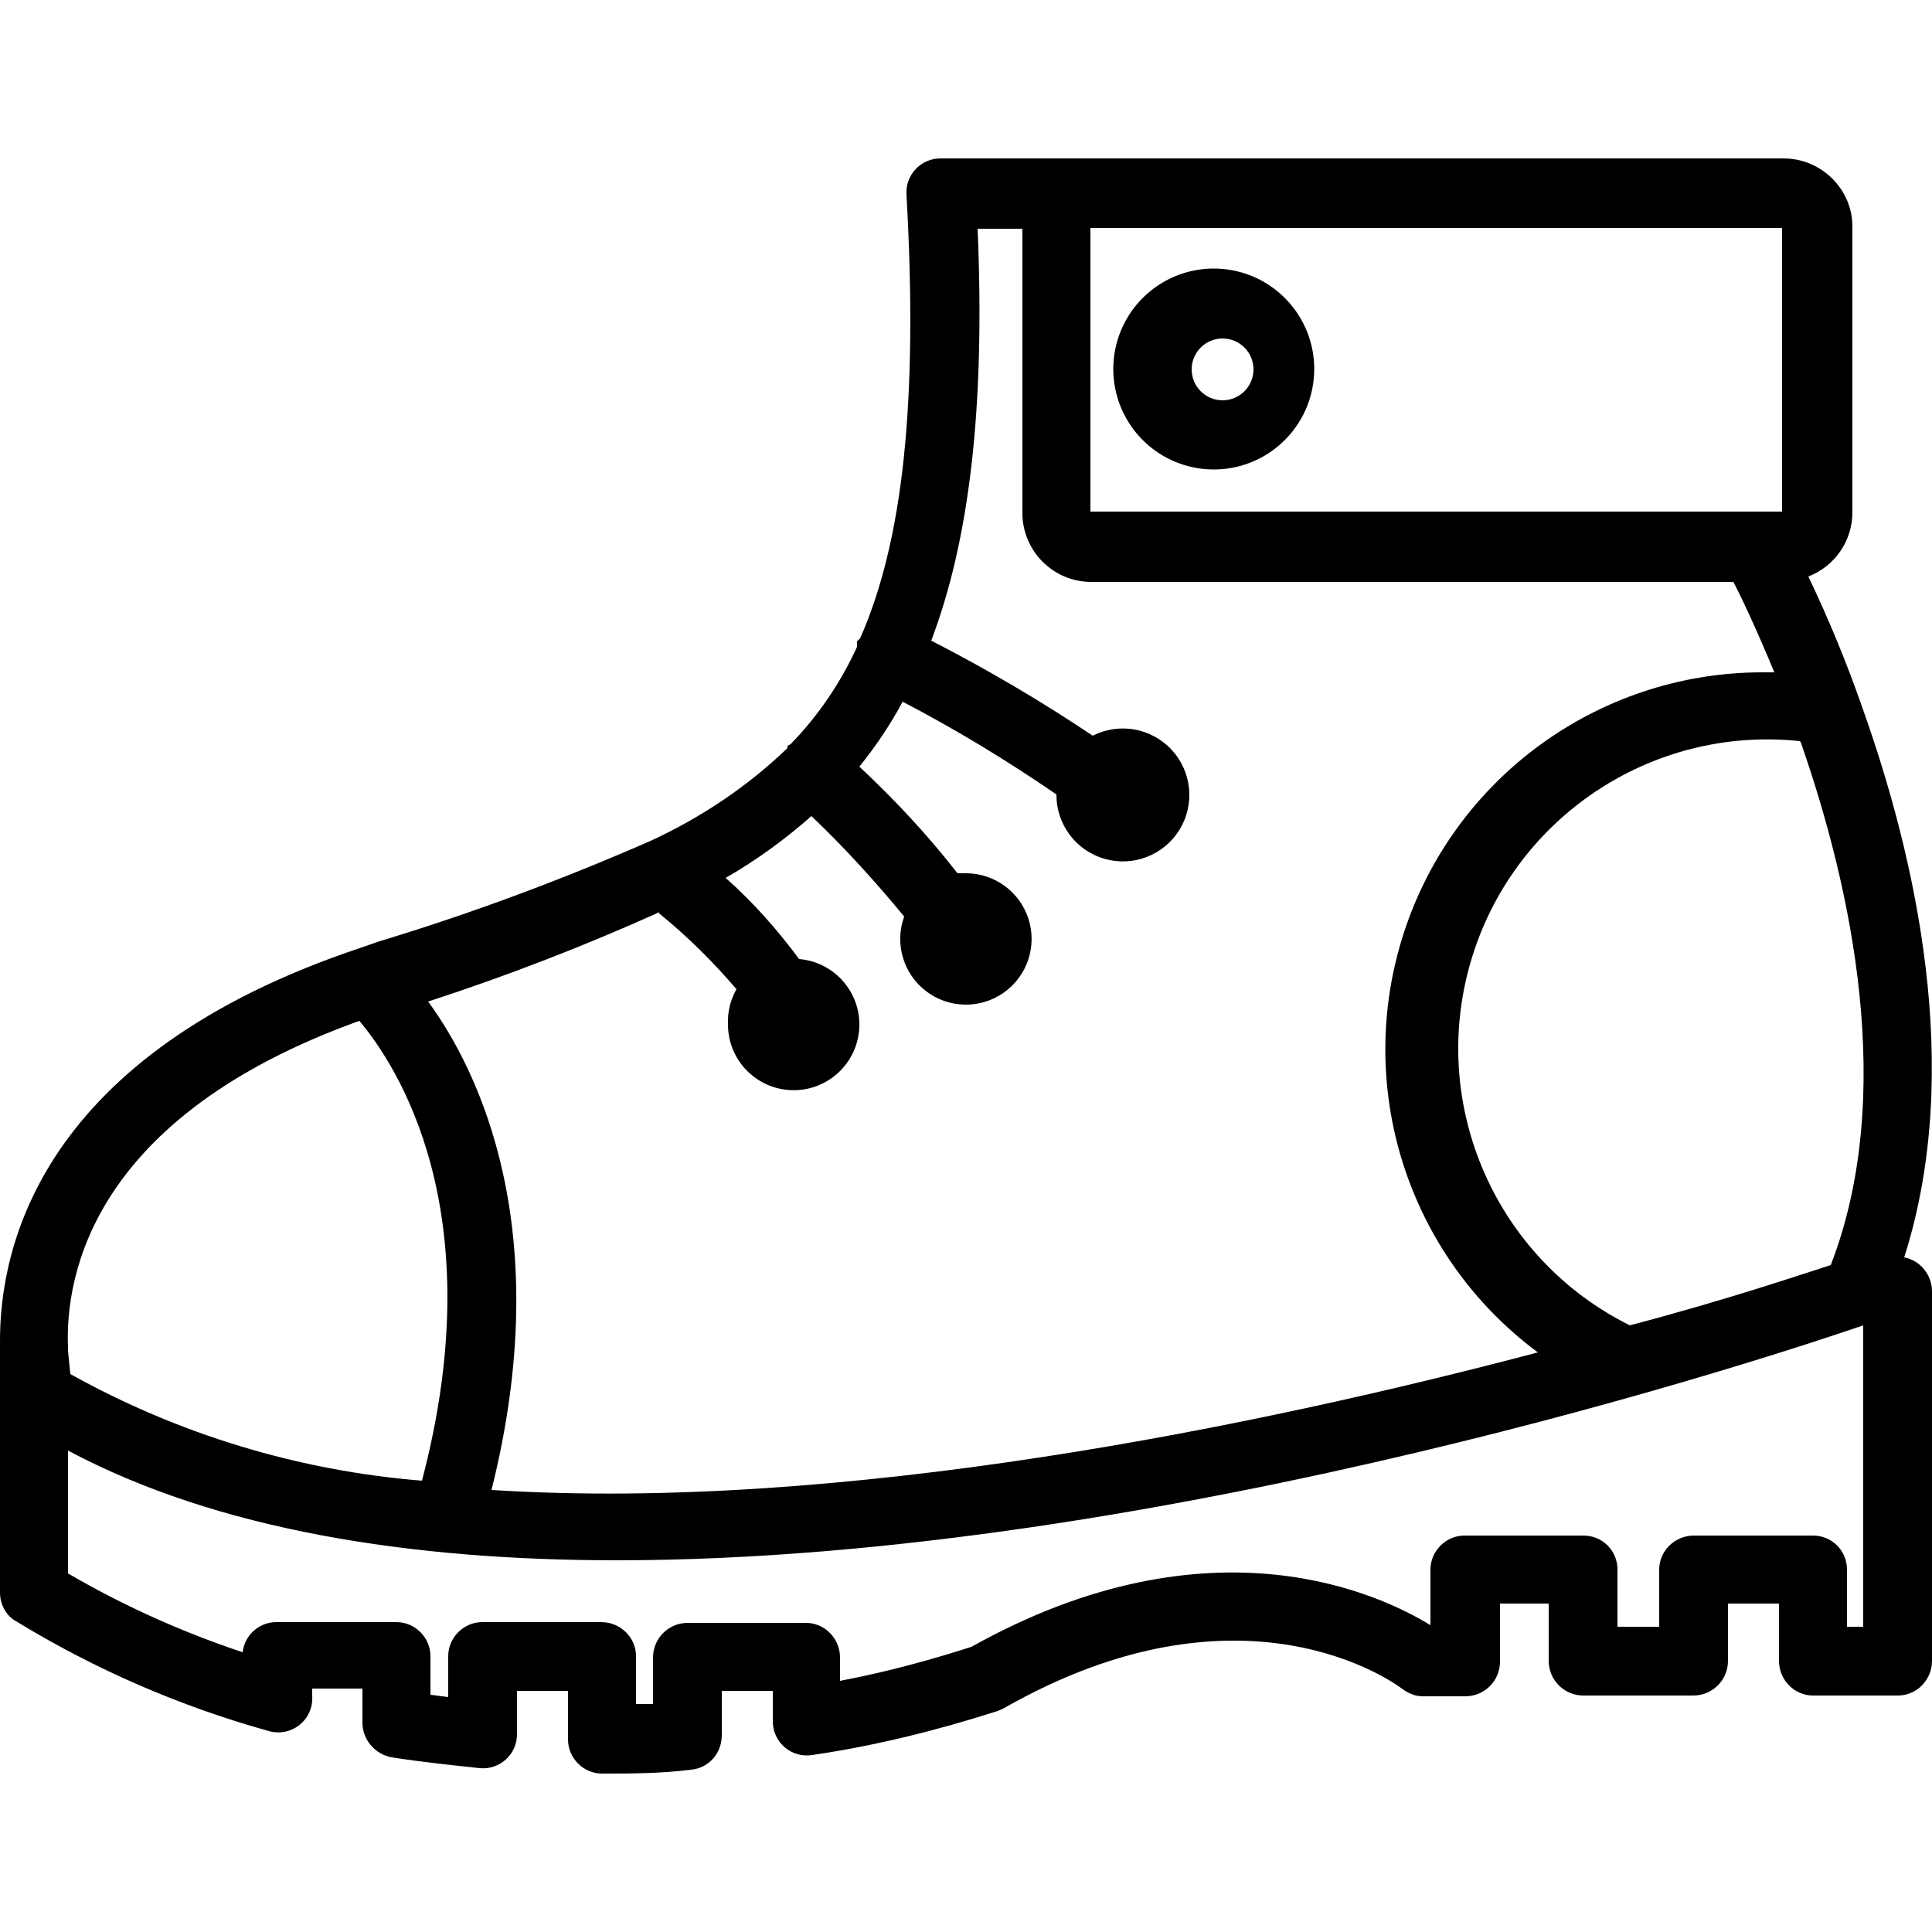
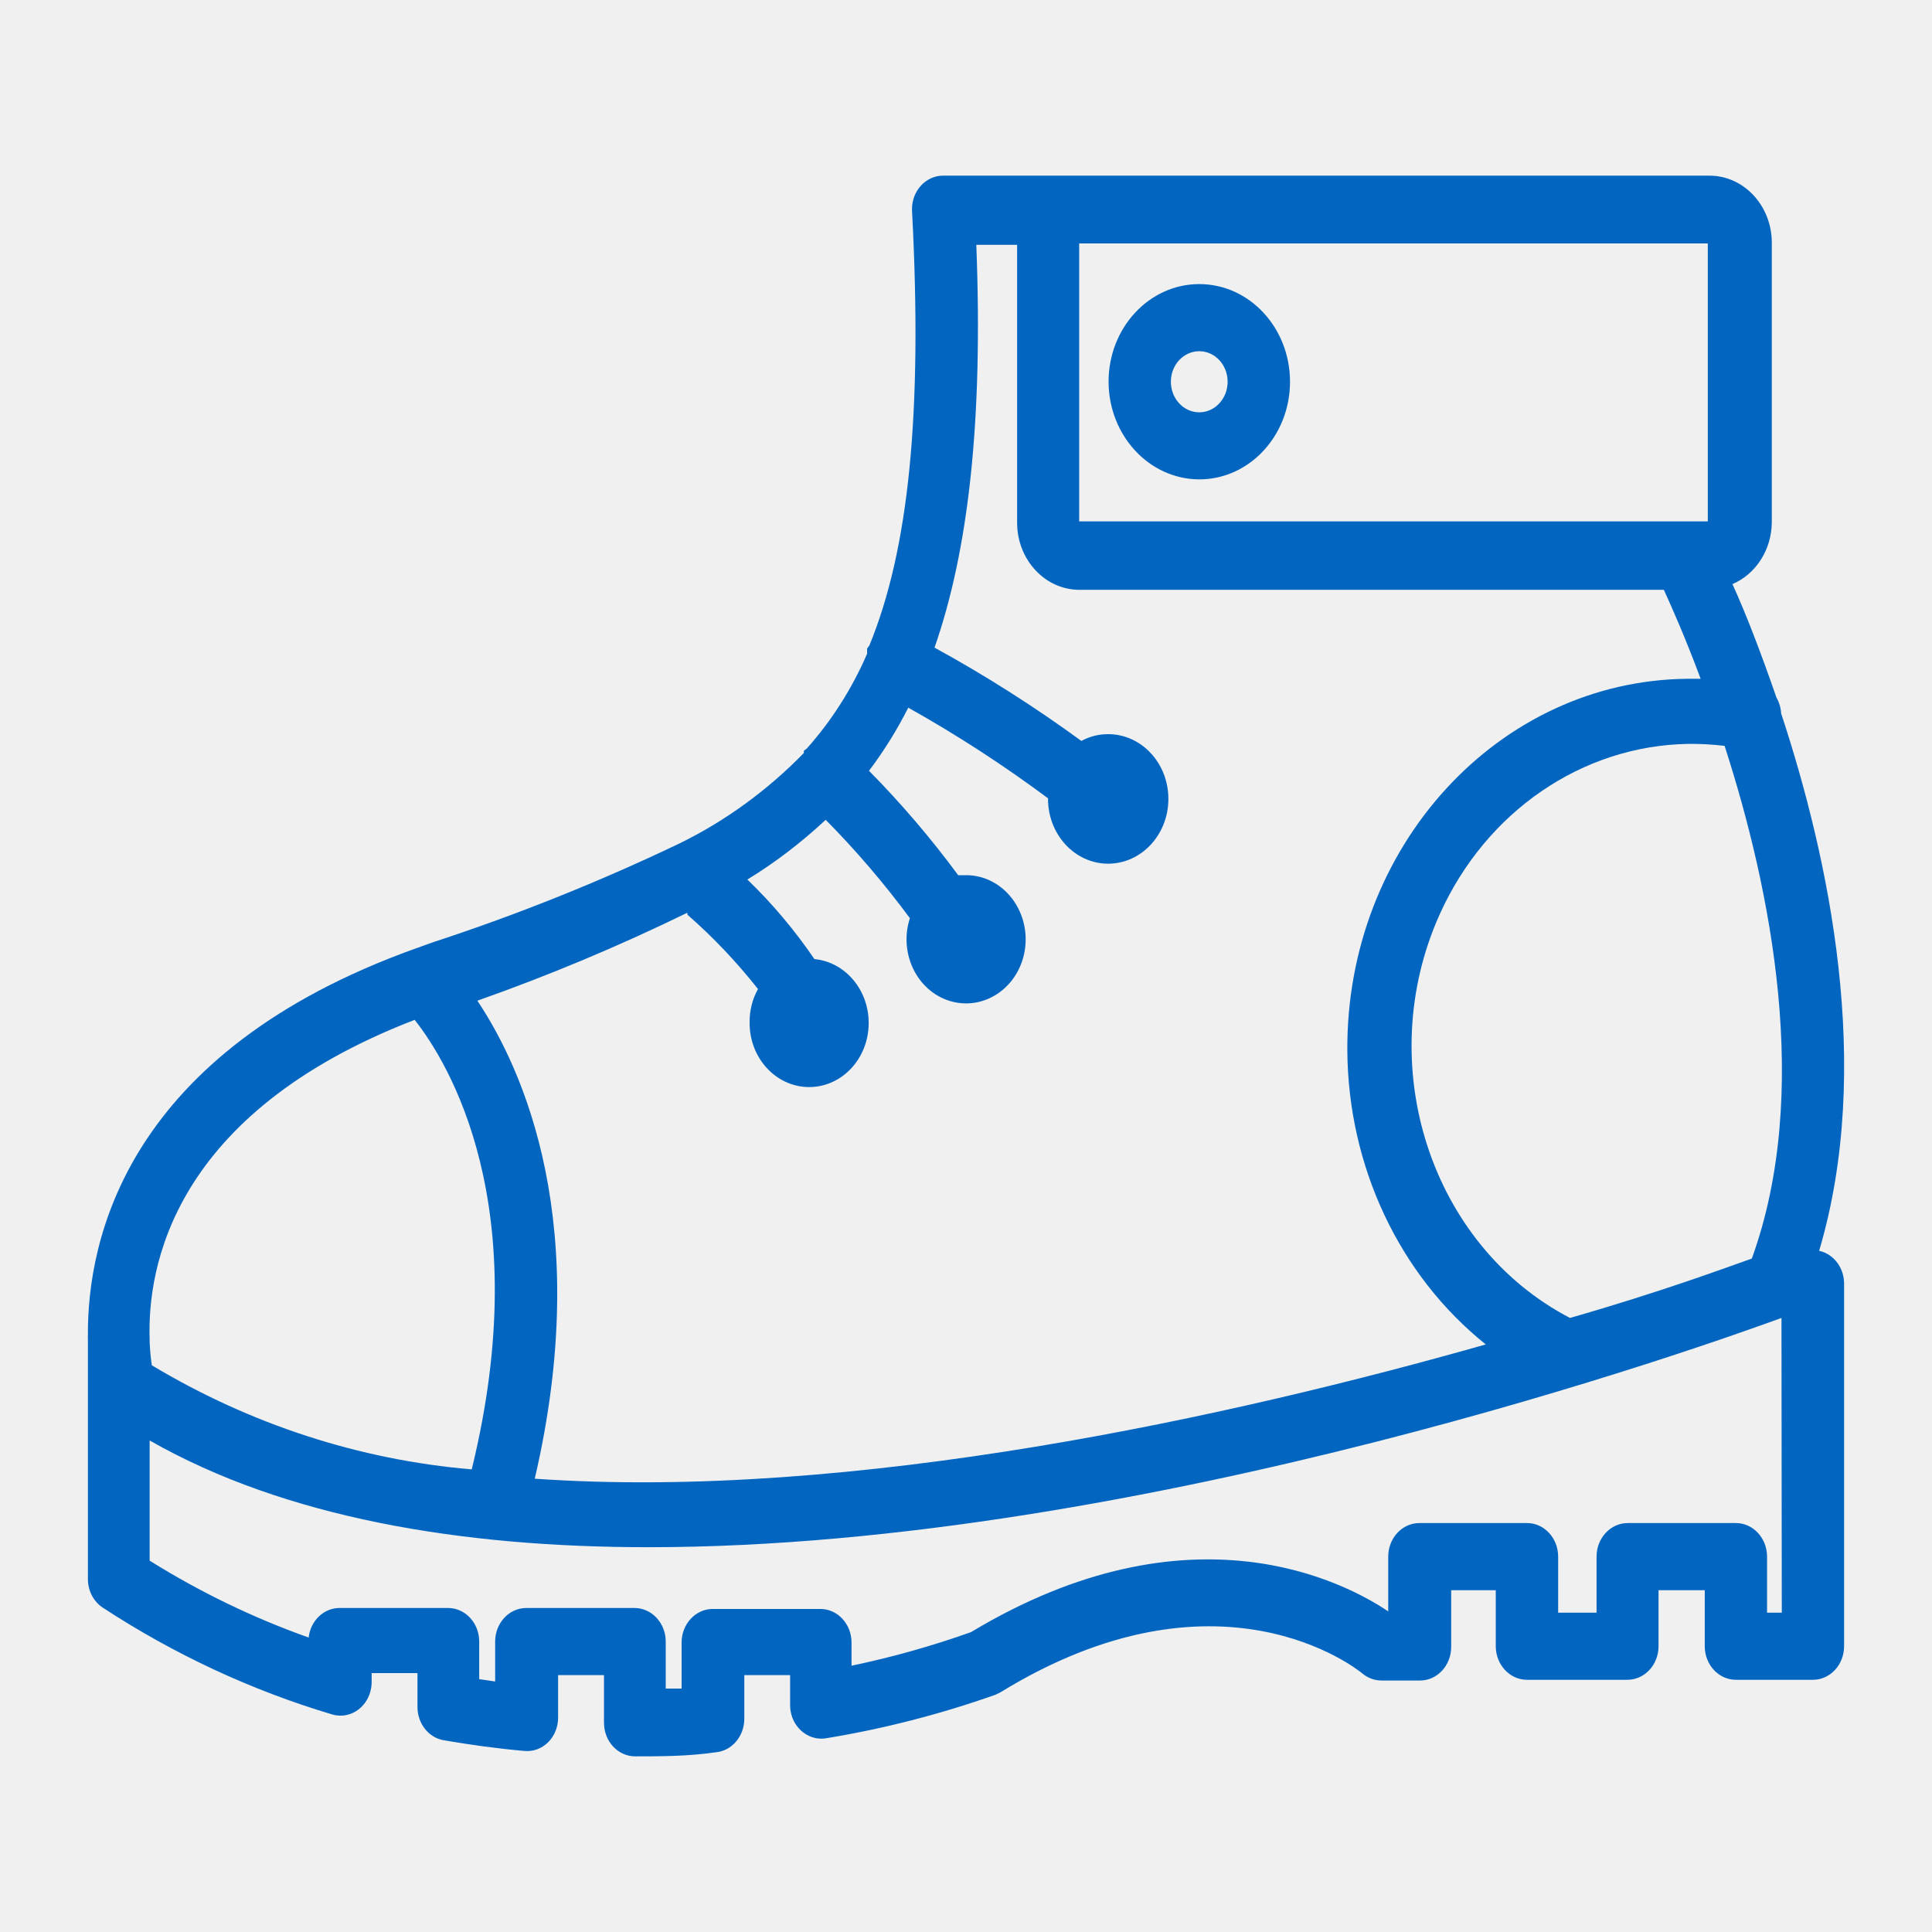
- <svg xmlns="http://www.w3.org/2000/svg" viewBox="0 0 25 25" fill="currentColor">
-   <path fill="#fff" d="M0 0h25v25h-25z" />
-   <path d="M24.64 16.27c.78-2.44.14-5.2-.54-7.11a16.6 16.6 0 0 0-.7-1.7.89.89 0 0 0 .57-.83v-3.7c0-.48-.4-.88-.89-.88h-10.9a.44.44 0 0 0-.45.47c.15 2.66-.04 4.47-.6 5.74a.39.39 0 0 0-.04.04v.07c-.21.46-.5.89-.86 1.26l-.04.02v.03c-.52.5-1.12.9-1.77 1.2-1.14.5-2.32.94-3.51 1.3l-.23.08c-4.15 1.38-4.69 3.87-4.68 5.12v3.23c0 .15.08.3.21.37a12.9 12.9 0 0 0 3.27 1.42.44.44 0 0 0 .56-.45v-.1h.65v.44c0 .22.16.41.38.45.38.06.77.1 1.14.14a.44.44 0 0 0 .48-.44v-.56h.66v.63c0 .24.2.44.44.44.37 0 .75 0 1.15-.05.23-.02.4-.21.4-.45v-.57h.66v.39a.44.44 0 0 0 .51.44c.82-.12 1.62-.32 2.4-.57l.07-.03c3.11-1.78 5.08-.32 5.16-.26.08.06.17.1.27.1h.55c.25 0 .45-.2.45-.45v-.75h.63v.74c0 .25.2.45.45.45h1.42c.25 0 .45-.2.45-.45v-.74h.66v.74c0 .25.2.45.44.45h1.1c.24 0 .44-.2.44-.45v-4.78c0-.21-.15-.4-.36-.44Zm-10.53-13.32h8.95v3.67h-8.95v-3.67Zm-5.58 8.85v.02c.37.3.7.63 1 .98a.84.84 0 0 0-.11.45.85.85 0 1 0 .92-.84c-.28-.38-.6-.74-.95-1.05.4-.23.77-.5 1.11-.8.43.41.83.85 1.2 1.3a.85.85 0 1 0 .8-.56h-.11c-.39-.5-.81-.95-1.27-1.38.21-.26.4-.54.56-.84.69.36 1.35.76 1.99 1.2a.86.86 0 1 0 .47-.76 20.8 20.8 0 0 0-2.09-1.23c.49-1.29.7-3 .6-5.33h.58v3.68c0 .49.4.89.89.89h8.31c.12.23.31.64.53 1.17h-.18a4.88 4.88 0 0 0-2.88 8.8c-3.6.95-9 2.07-13.54 1.78.84-3.35-.16-5.42-.82-6.32a29.5 29.5 0 0 0 3-1.16Zm-3.88 1.41c.48.57 1.73 2.46.81 5.95a11.2 11.2 0 0 1-4.55-1.38l-.03-.3v-.04c-.04-.94.32-2.99 3.77-4.23Zm19.25 7.84v-.74c0-.25-.2-.44-.44-.44h-1.54c-.25 0-.45.2-.45.44v.74h-.54v-.74c0-.25-.2-.44-.44-.44h-1.54c-.24 0-.44.2-.44.44v.72c-.6-.37-2.81-1.47-5.94.28-.56.18-1.12.33-1.7.44v-.3c0-.25-.2-.45-.44-.45h-1.53c-.25 0-.45.2-.45.45v.6h-.22v-.62c0-.24-.2-.44-.45-.44h-1.54c-.24 0-.44.2-.44.44v.53l-.23-.03v-.5c0-.24-.2-.44-.44-.44h-1.54a.44.44 0 0 0-.45.39c-.78-.26-1.54-.6-2.26-1.02v-1.59c1.93 1.03 4.44 1.42 7.1 1.42 7.08 0 15.17-2.71 16.13-3.04v3.9h-.2Zm-.21-4.68c-.38.12-1.31.44-2.6.78a4 4 0 0 1 2.2-7.56l.01.01c.66 1.89 1.24 4.57.39 6.77Z" />
-   <path d="M15.82 3.48a1.3 1.3 0 1 0 0 2.59 1.3 1.3 0 0 0 0-2.59Zm0 1.7a.4.4 0 1 1 0-.8.4.4 0 0 1 0 .8Z" />
+ <svg xmlns="http://www.w3.org/2000/svg" width="24" height="24" viewBox="0 0 24 24" fill="none">
+   <path d="M22.598 15.538C23.276 13.253 22.718 10.659 22.126 8.862C22.122 8.792 22.102 8.725 22.068 8.666C21.866 8.082 21.68 7.603 21.521 7.256C21.814 7.131 22.007 6.828 22.01 6.489V3.016C22.01 2.555 21.663 2.182 21.235 2.182H11.717C11.503 2.181 11.329 2.368 11.329 2.598C11.329 2.607 11.329 2.615 11.33 2.624C11.461 5.126 11.291 6.823 10.799 8.02C10.789 8.031 10.78 8.044 10.772 8.057C10.771 8.078 10.771 8.099 10.772 8.12C10.584 8.555 10.33 8.954 10.021 9.3L9.986 9.325C9.986 9.325 9.986 9.325 9.986 9.354C9.531 9.82 9.008 10.201 8.436 10.48C7.44 10.956 6.418 11.365 5.376 11.706L5.178 11.777C1.556 13.069 1.084 15.413 1.092 16.589C1.091 16.605 1.091 16.622 1.092 16.639V19.616C1.092 19.761 1.162 19.895 1.277 19.971C2.165 20.552 3.123 20.998 4.125 21.297C4.331 21.359 4.545 21.23 4.602 21.008C4.613 20.966 4.618 20.923 4.617 20.88V20.784H5.186V21.201C5.184 21.407 5.322 21.585 5.511 21.618C5.848 21.676 6.185 21.722 6.515 21.751C6.623 21.761 6.729 21.722 6.809 21.643C6.889 21.563 6.934 21.451 6.933 21.334V20.809H7.503V21.401C7.503 21.631 7.676 21.818 7.89 21.818C8.215 21.818 8.541 21.818 8.889 21.768C9.091 21.751 9.246 21.569 9.246 21.351V20.809H9.815V21.176C9.812 21.406 9.984 21.595 10.197 21.598C10.22 21.599 10.242 21.597 10.264 21.593C10.976 21.476 11.677 21.296 12.36 21.055L12.422 21.026C15.134 19.358 16.854 20.73 16.923 20.788C16.991 20.845 17.074 20.875 17.16 20.876H17.64C17.854 20.876 18.027 20.689 18.027 20.459V19.754H18.581V20.45C18.581 20.68 18.755 20.867 18.969 20.867H20.216C20.43 20.867 20.603 20.68 20.603 20.45V19.754H21.177V20.45C21.177 20.68 21.35 20.867 21.564 20.867H22.521C22.735 20.867 22.908 20.68 22.908 20.45V15.955C22.912 15.754 22.782 15.578 22.598 15.538ZM13.406 3.024H21.215V6.477H13.406V3.024ZM8.537 11.339L8.541 11.364C8.858 11.641 9.151 11.95 9.416 12.286C9.346 12.411 9.31 12.556 9.312 12.703C9.309 13.142 9.638 13.501 10.047 13.504C10.455 13.507 10.789 13.153 10.791 12.713C10.794 12.298 10.501 11.951 10.117 11.914C9.872 11.555 9.593 11.223 9.284 10.926C9.631 10.714 9.956 10.465 10.257 10.184C10.632 10.563 10.982 10.972 11.303 11.406C11.168 11.821 11.371 12.275 11.757 12.42C12.143 12.565 12.565 12.346 12.7 11.931C12.834 11.516 12.631 11.062 12.245 10.916C12.165 10.886 12.081 10.871 11.996 10.872H11.903C11.563 10.411 11.193 9.978 10.795 9.575C10.98 9.33 11.143 9.068 11.283 8.791C11.883 9.127 12.463 9.503 13.019 9.917C13.015 10.361 13.347 10.725 13.759 10.729C14.172 10.733 14.51 10.376 14.514 9.932C14.518 9.487 14.186 9.124 13.773 9.12C13.655 9.118 13.539 9.147 13.433 9.204C12.848 8.777 12.239 8.39 11.609 8.045C12.031 6.835 12.213 5.23 12.128 3.041H12.635V6.493C12.635 6.954 12.982 7.327 13.41 7.327H20.669C20.77 7.548 20.94 7.932 21.126 8.432H20.968C18.614 8.451 16.72 10.519 16.737 13.052C16.747 14.492 17.384 15.843 18.457 16.701C15.324 17.59 10.609 18.645 6.643 18.369C7.375 15.221 6.499 13.282 5.93 12.431C6.817 12.118 7.687 11.754 8.537 11.339ZM5.151 12.669C5.57 13.199 6.662 14.979 5.86 18.253C4.464 18.135 3.109 17.694 1.886 16.96C1.872 16.865 1.863 16.769 1.859 16.672V16.643C1.828 15.755 2.137 13.832 5.151 12.669ZM21.951 20.033V19.337C21.951 19.107 21.778 18.92 21.564 18.92H20.22C20.006 18.92 19.833 19.107 19.833 19.337V20.033H19.356V19.337C19.356 19.107 19.183 18.92 18.969 18.92H17.632C17.418 18.92 17.245 19.107 17.245 19.337V20.017C16.718 19.662 14.793 18.632 12.062 20.275C11.576 20.448 11.081 20.587 10.578 20.692V20.404C10.578 20.174 10.405 19.987 10.191 19.987H8.854C8.641 19.987 8.467 20.174 8.467 20.404V20.976H8.27V20.392C8.27 20.162 8.096 19.975 7.882 19.975H6.538C6.324 19.975 6.151 20.162 6.151 20.392V20.888L5.953 20.859V20.392C5.953 20.162 5.78 19.975 5.566 19.975H4.222C4.024 19.973 3.858 20.131 3.834 20.342C3.147 20.098 2.485 19.778 1.859 19.387V17.894C3.547 18.857 5.732 19.22 8.056 19.22C14.231 19.22 21.297 16.676 22.13 16.372L22.134 20.033H21.951ZM21.762 15.634C21.432 15.751 20.623 16.051 19.503 16.372C17.77 15.469 17.045 13.225 17.884 11.359C18.458 10.083 19.651 9.264 20.968 9.241C21.12 9.239 21.273 9.247 21.425 9.266L21.428 9.279C21.998 11.047 22.509 13.57 21.762 15.634Z" fill="#0266C1" />
+   <path d="M14.898 3.529C14.275 3.529 13.771 4.072 13.771 4.742C13.773 5.411 14.276 5.953 14.898 5.955C15.52 5.955 16.025 5.412 16.025 4.742C16.025 4.072 15.52 3.529 14.898 3.529ZM14.898 5.122C14.703 5.122 14.545 4.952 14.545 4.742C14.545 4.532 14.703 4.363 14.898 4.363C15.092 4.363 15.25 4.532 15.25 4.742C15.25 4.952 15.092 5.122 14.898 5.122Z" fill="#0266C1" />
</svg>
